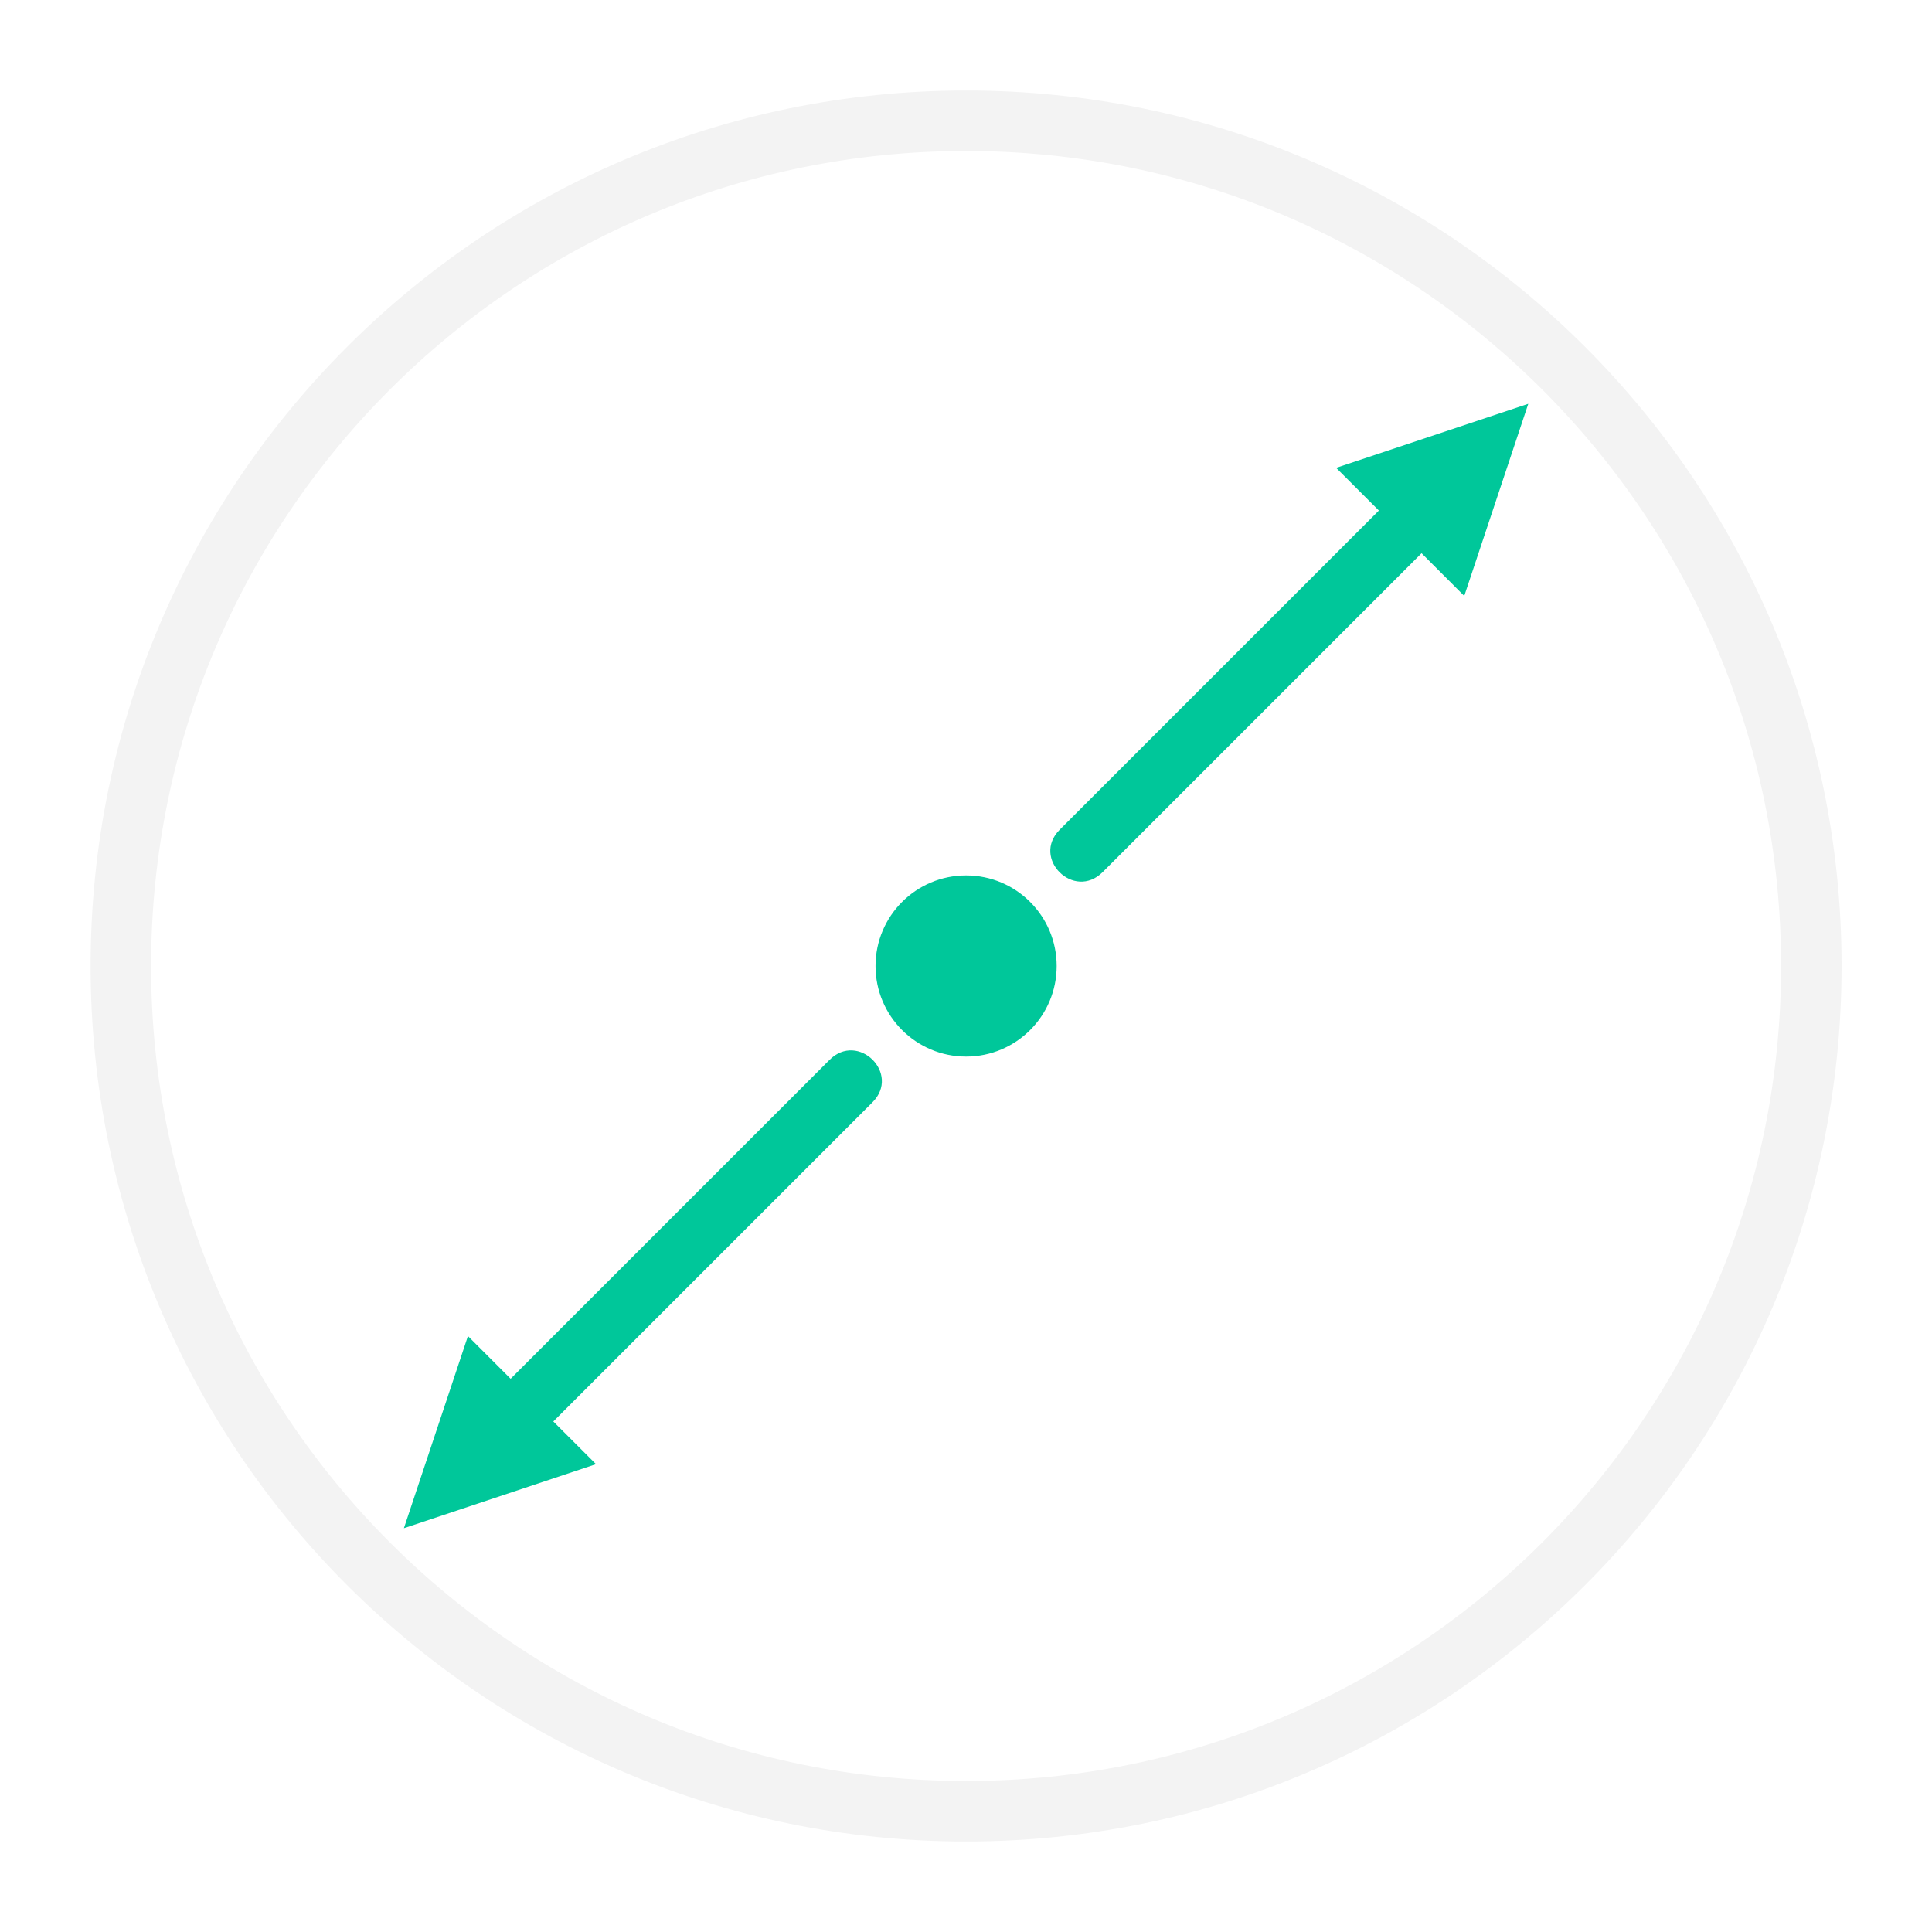
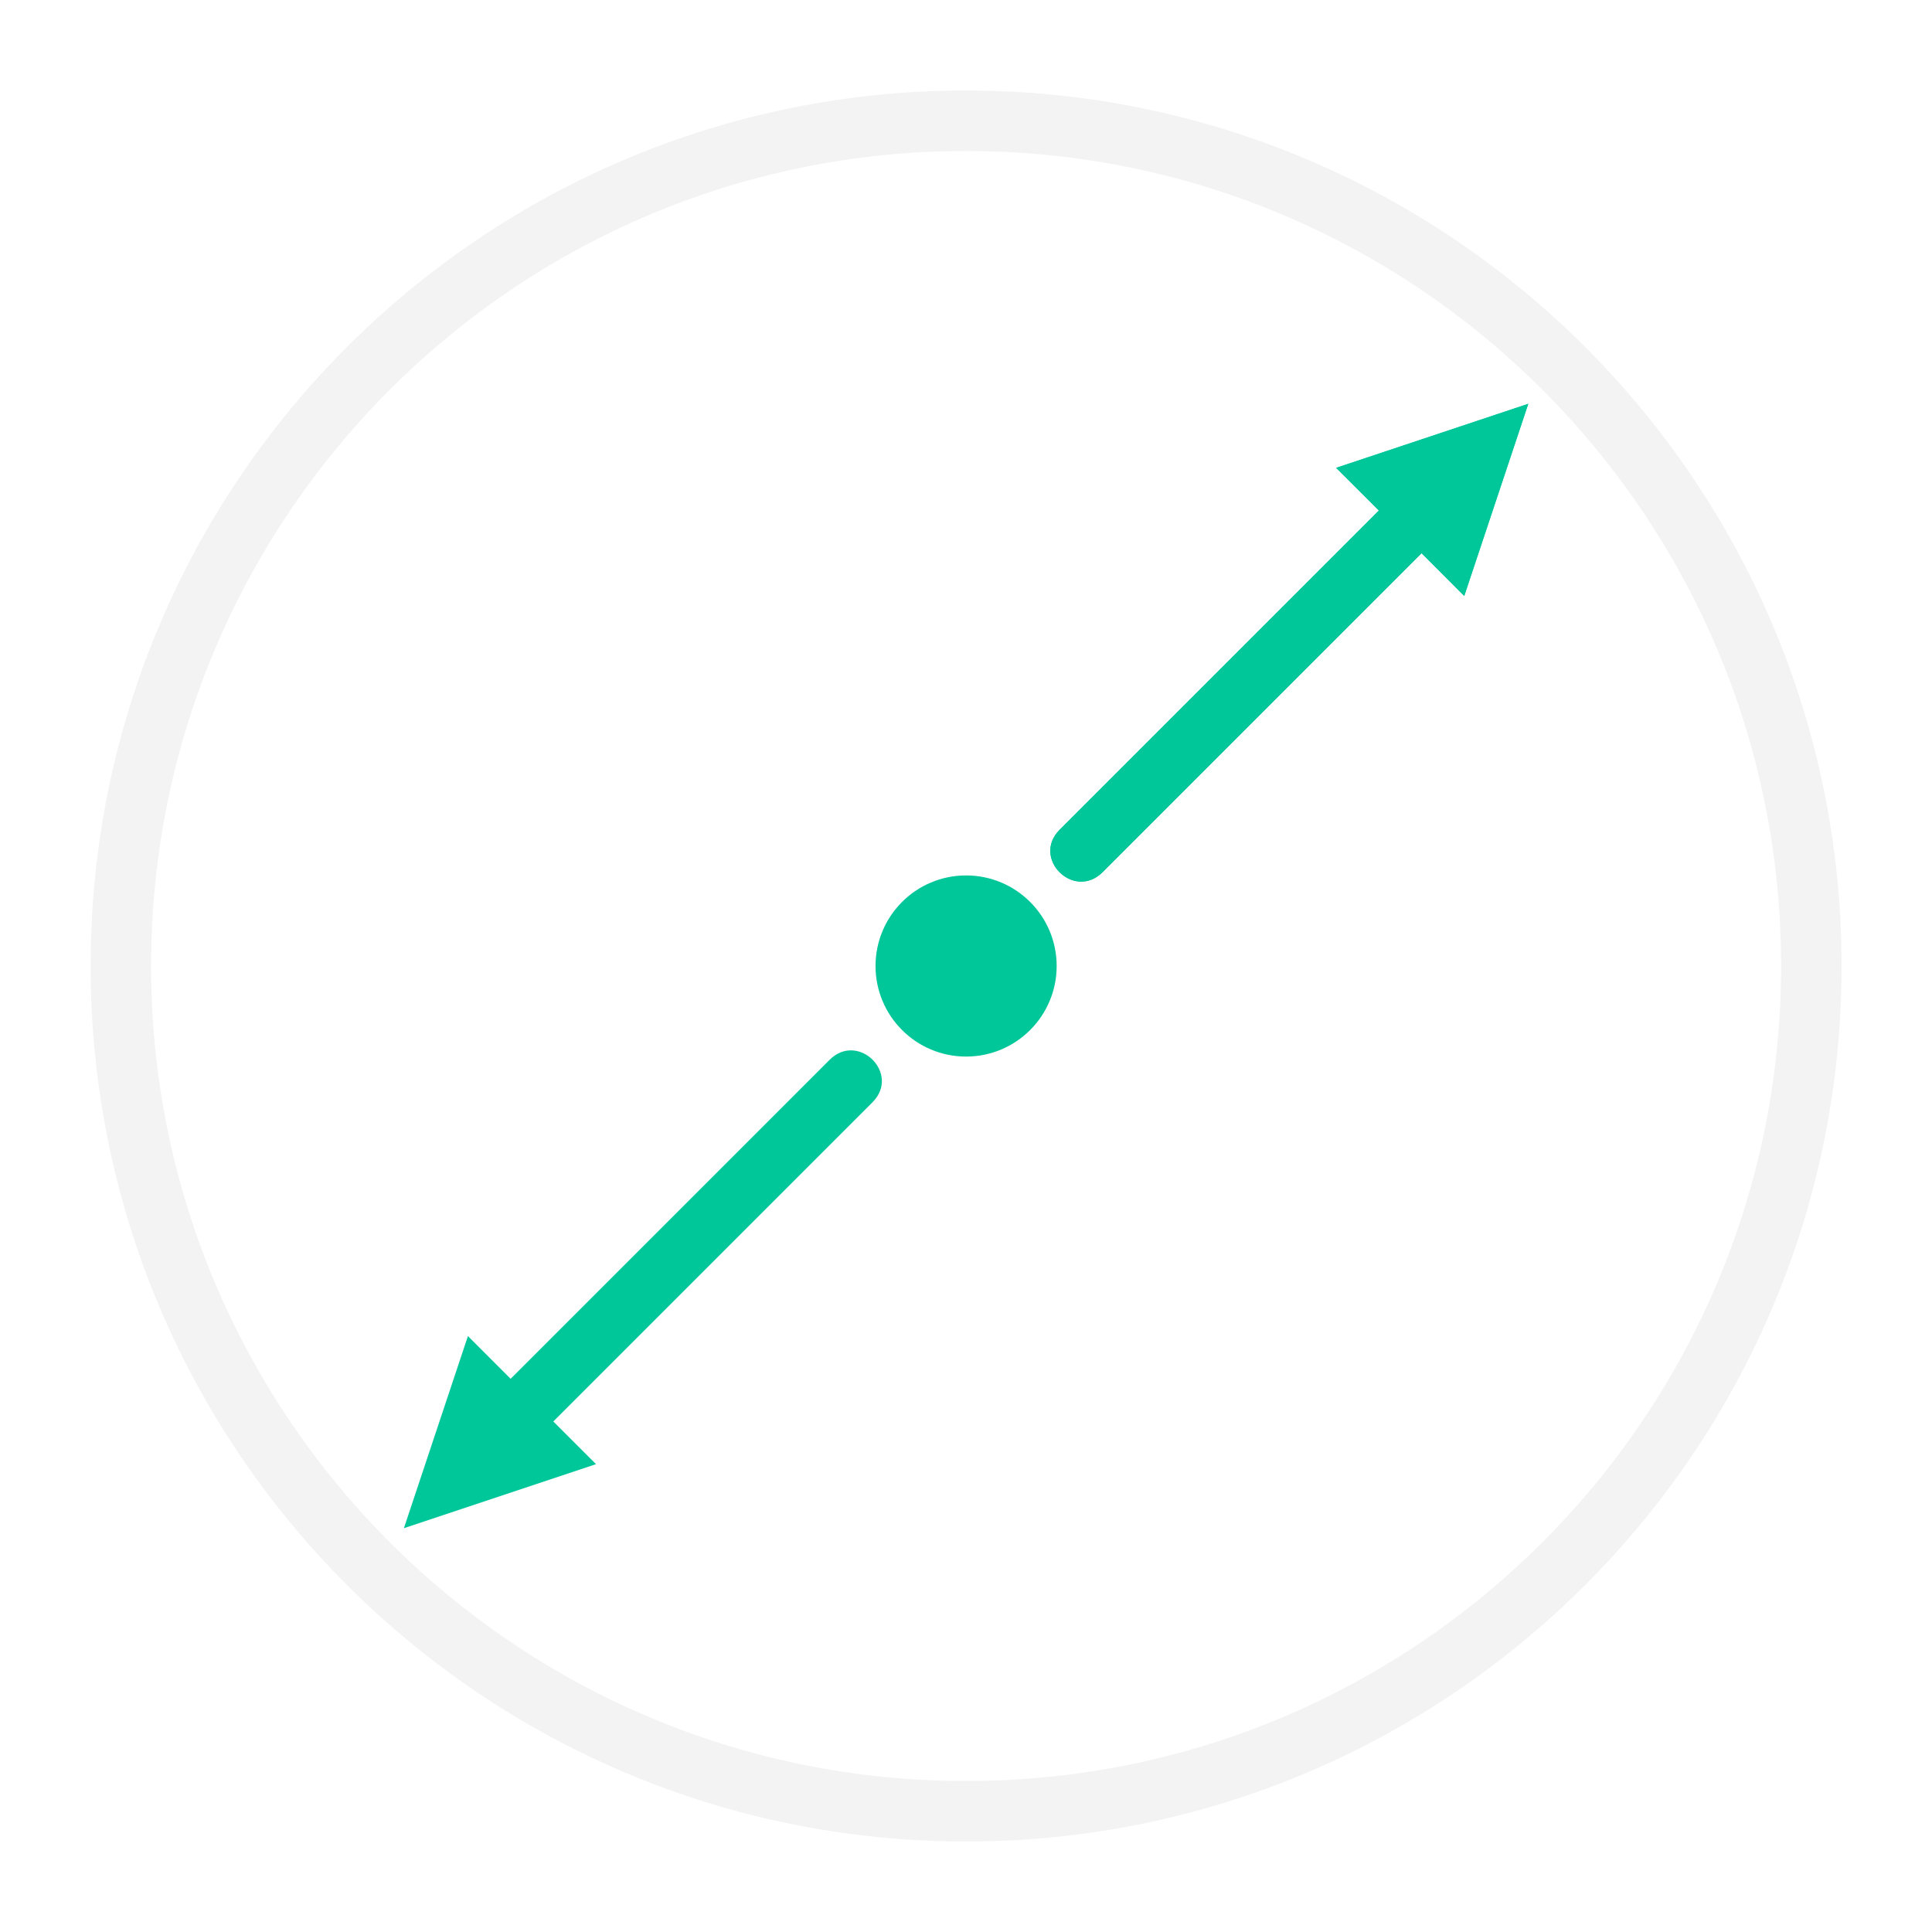
<svg xmlns="http://www.w3.org/2000/svg" width="100%" height="100%" viewBox="0 0 64 64" version="1.1" xml:space="preserve" style="fill-rule:evenodd;clip-rule:evenodd;stroke-linecap:round;stroke-linejoin:round;stroke-miterlimit:1.5;">
  <g transform="matrix(1,0,0,1,-222,0)">
    <g id="draw-circle-diameter" transform="matrix(1,0,0,1,0.002906,0)">
      <rect x="222" y="0" width="64" height="64" style="fill:none;" />
      <g transform="matrix(0.875,0,0,0.875,96.5,4)">
        <circle cx="180" cy="32" r="32" style="fill:none;stroke:rgb(243,243,243);stroke-width:2.29px;" />
      </g>
      <g transform="matrix(0.599306,0,0,0.599306,236.1403,20.25903)">
        <circle cx="29.801" cy="19.591" r="5.006" style="fill:rgb(0,199,154);" />
      </g>
      <g transform="matrix(1,0,0,1,74,0)">
        <path d="M198.623,13.377L192.259,15.498L193.674,16.912C193.674,16.912 193.674,16.912 183.103,27.483C182.153,28.433 183.575,29.84 184.525,28.889L195.088,18.326L196.502,19.741L198.623,13.377Z" style="fill:rgb(0,199,154);" />
      </g>
+       <g transform="matrix(1,0,0,1,74,0)">
+         <path d="M198.623,13.377L192.259,15.498L193.674,16.912C193.674,16.912 193.674,16.912 183.103,27.483C182.153,28.433 183.575,29.84 184.525,28.889L195.088,18.326L196.502,19.741L198.623,13.377Z" style="fill:rgb(0,199,154);" />
+       </g>
      <g transform="matrix(-1,-0,0,-1,434,64)">
        <path d="M198.623,13.377L192.259,15.498L193.674,16.912C193.674,16.912 193.674,16.912 183.103,27.483C182.153,28.433 183.575,29.84 184.525,28.889L195.088,18.326L196.502,19.741L198.623,13.377Z" style="fill:rgb(0,199,154);" />
      </g>
    </g>
  </g>
</svg>
